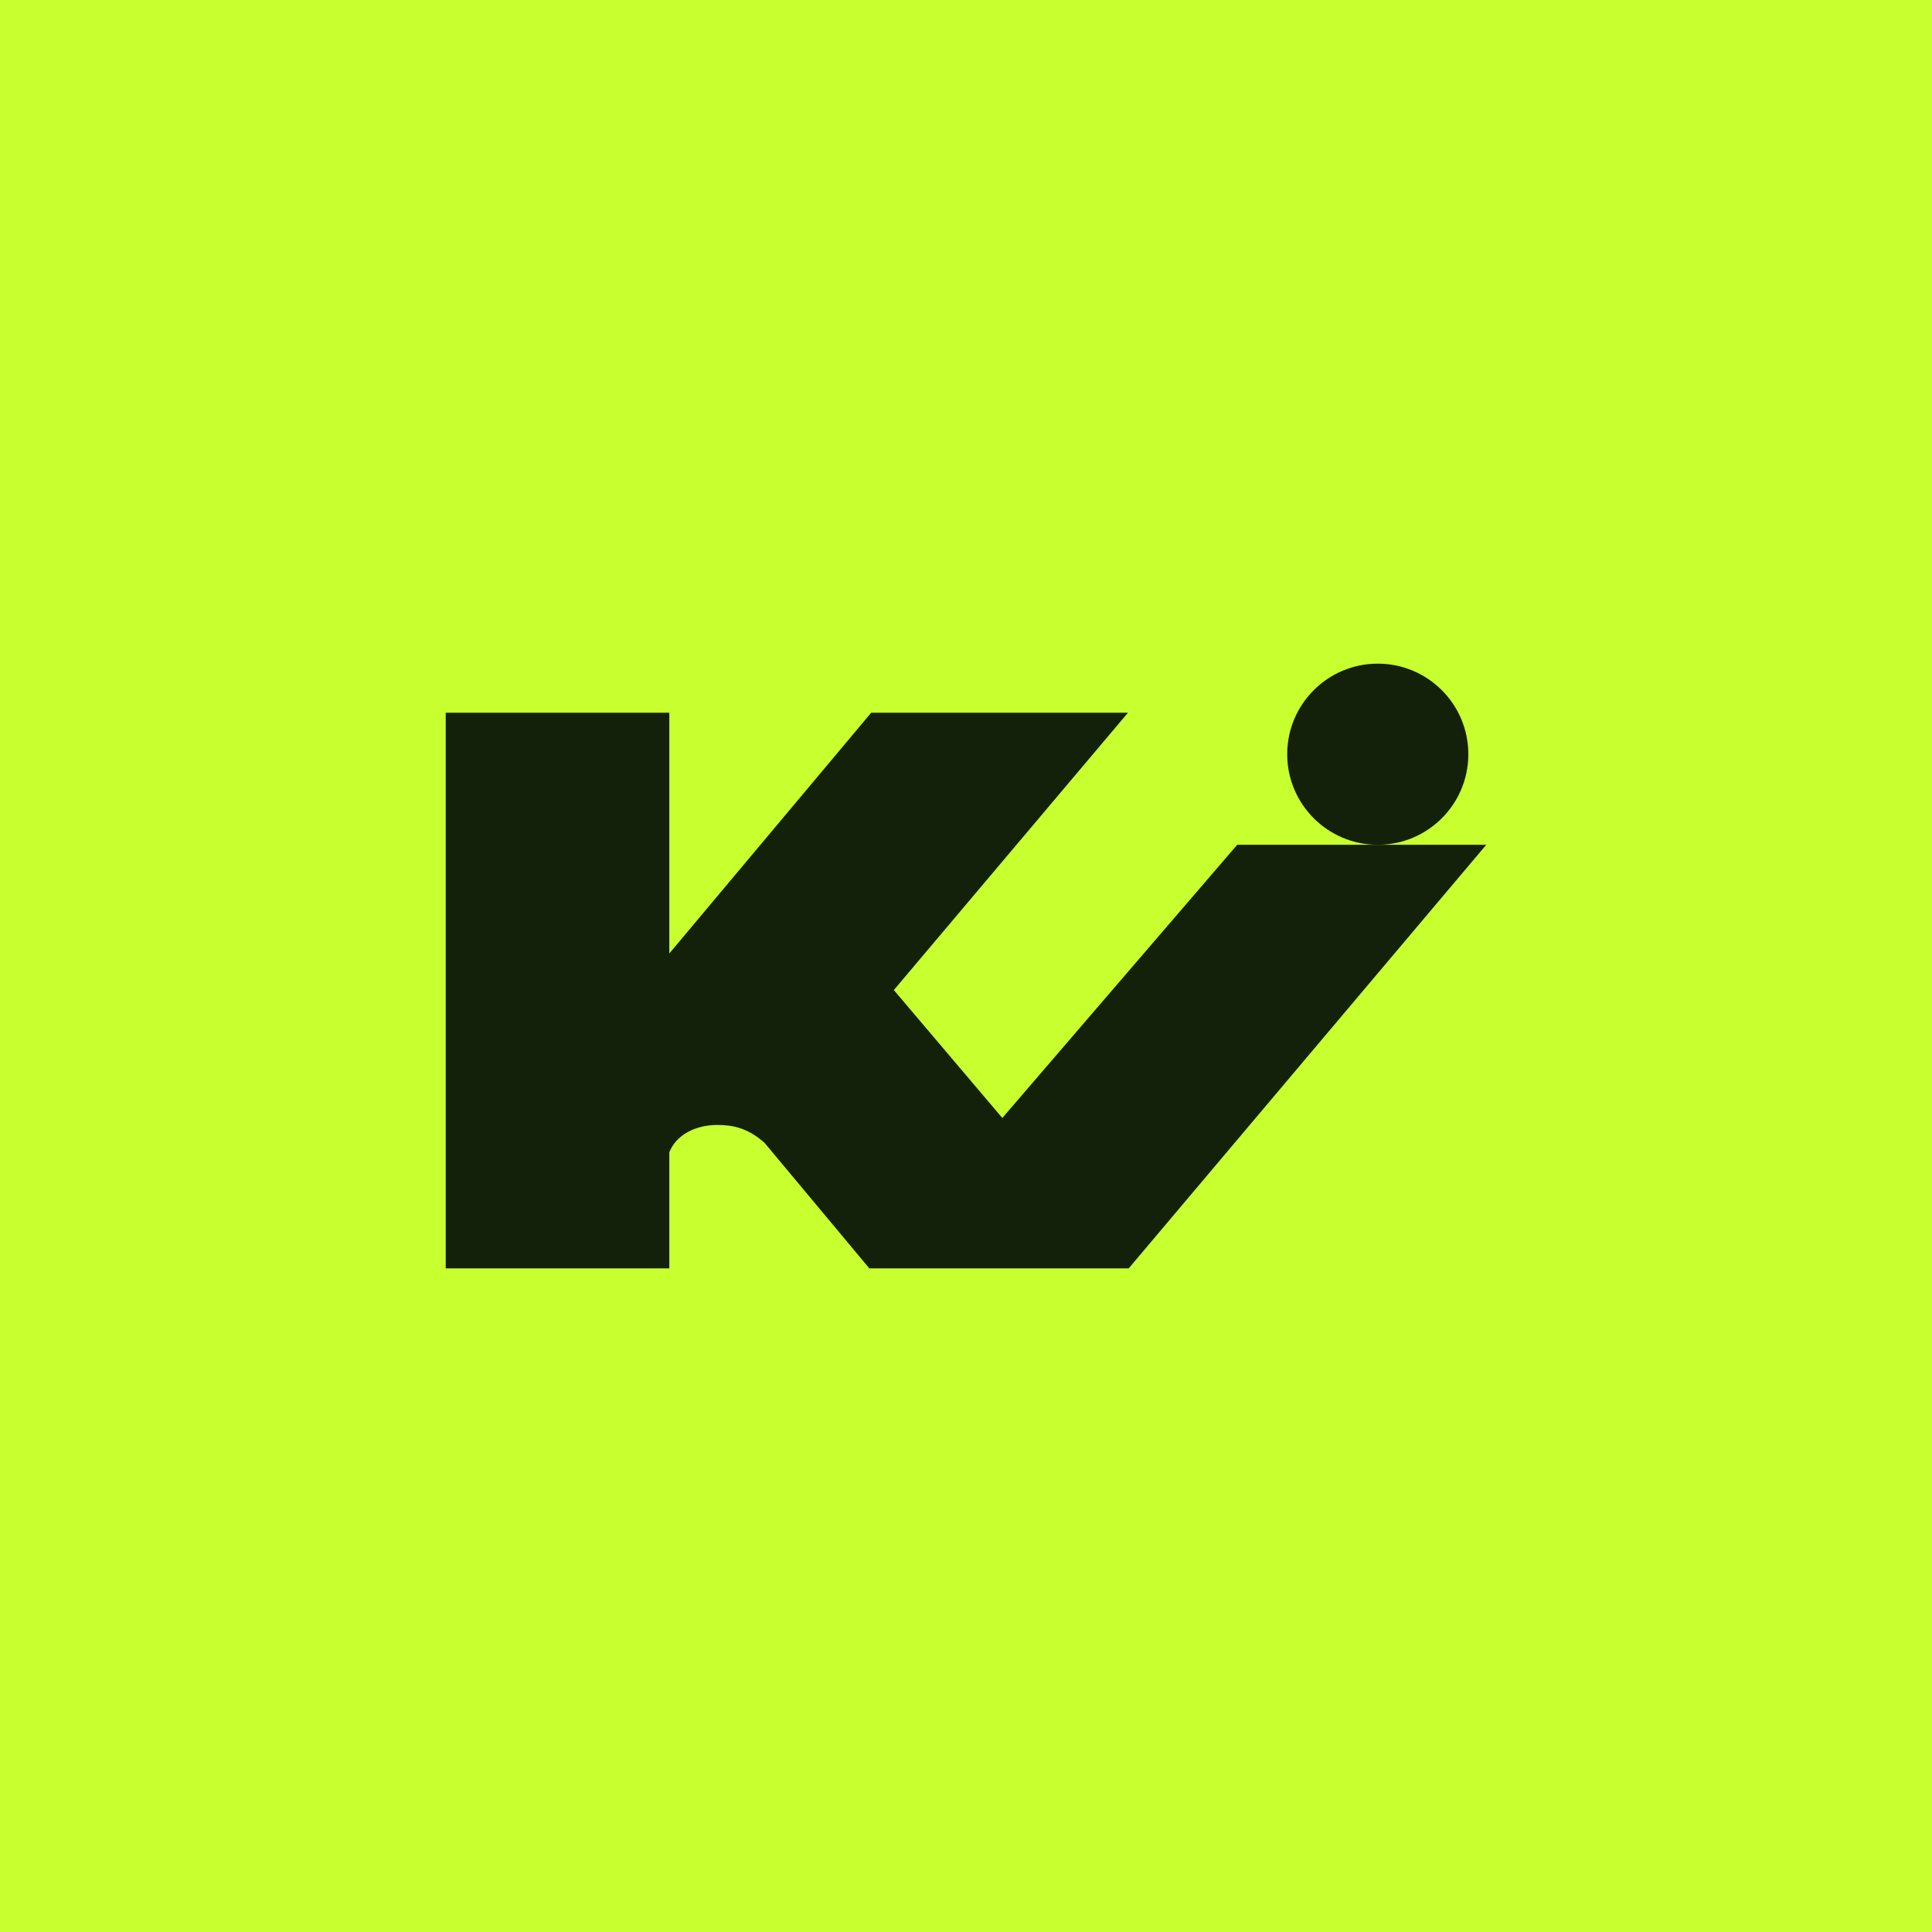
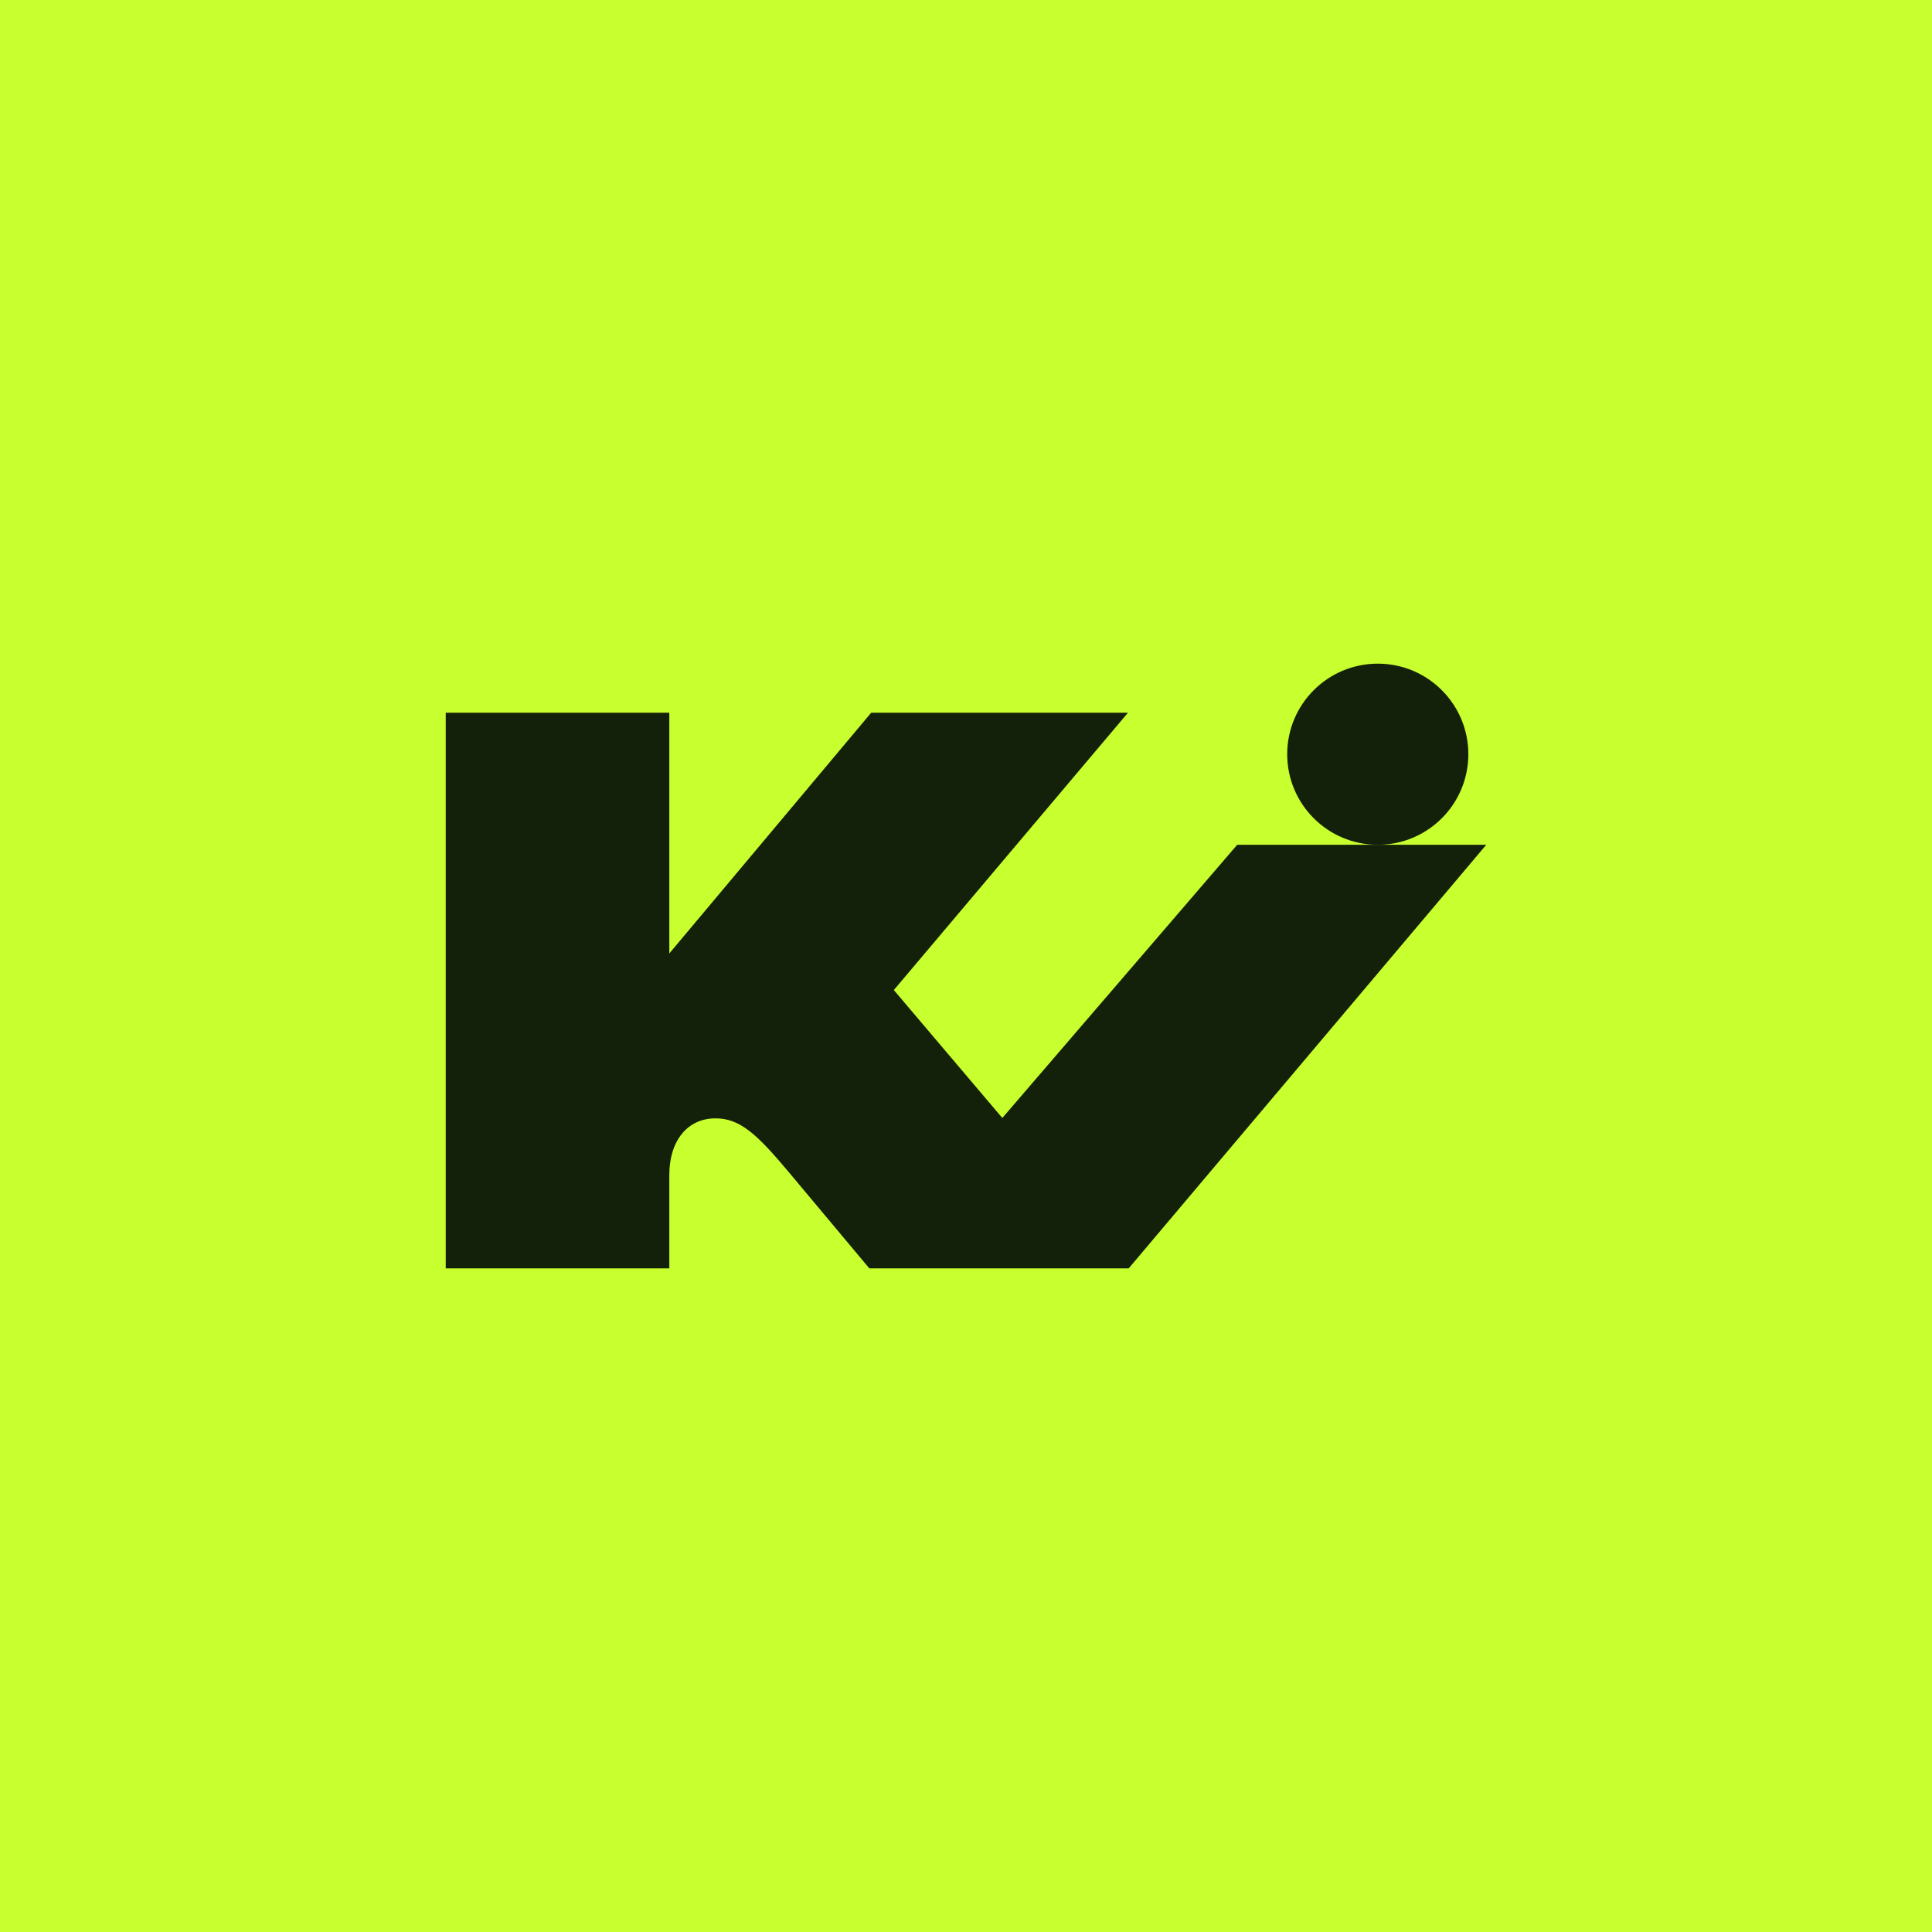
<svg xmlns="http://www.w3.org/2000/svg" width="1024" height="1024" viewBox="0 0 1024 1024">
  <rect id="Background" width="1024" height="1024" fill="#C8FF2E" />
  <g id="Logo" transform="translate(30.25 13.75)">
-     <path id="KV" d="M206 364 H324.5 V491.6 L431.5 364 H567.6 L443.5 511 L501 578.8 L625.5 434 H757.5 L568 658.5 H430.5 L375 592 C366 584 358 582.5 350 582.5 C338 582.5 328 588 324.5 597 V658.5 H206 Z" fill="#14210A" />
+     <path id="KV" d="M206 364 H324.5 V491.6 L431.5 364 H567.6 L443.5 511 L501 578.8 L625.5 434 H757.5 L568 658.5 H430.5 L387.4 607 C371 587.5 362 579 349 579 C334 579 324.5 591 324.5 609 V658.5 H206 Z" fill="#14210A" />
    <circle id="Dot" cx="700" cy="386" r="48" fill="#14210A" />
  </g>
</svg>
